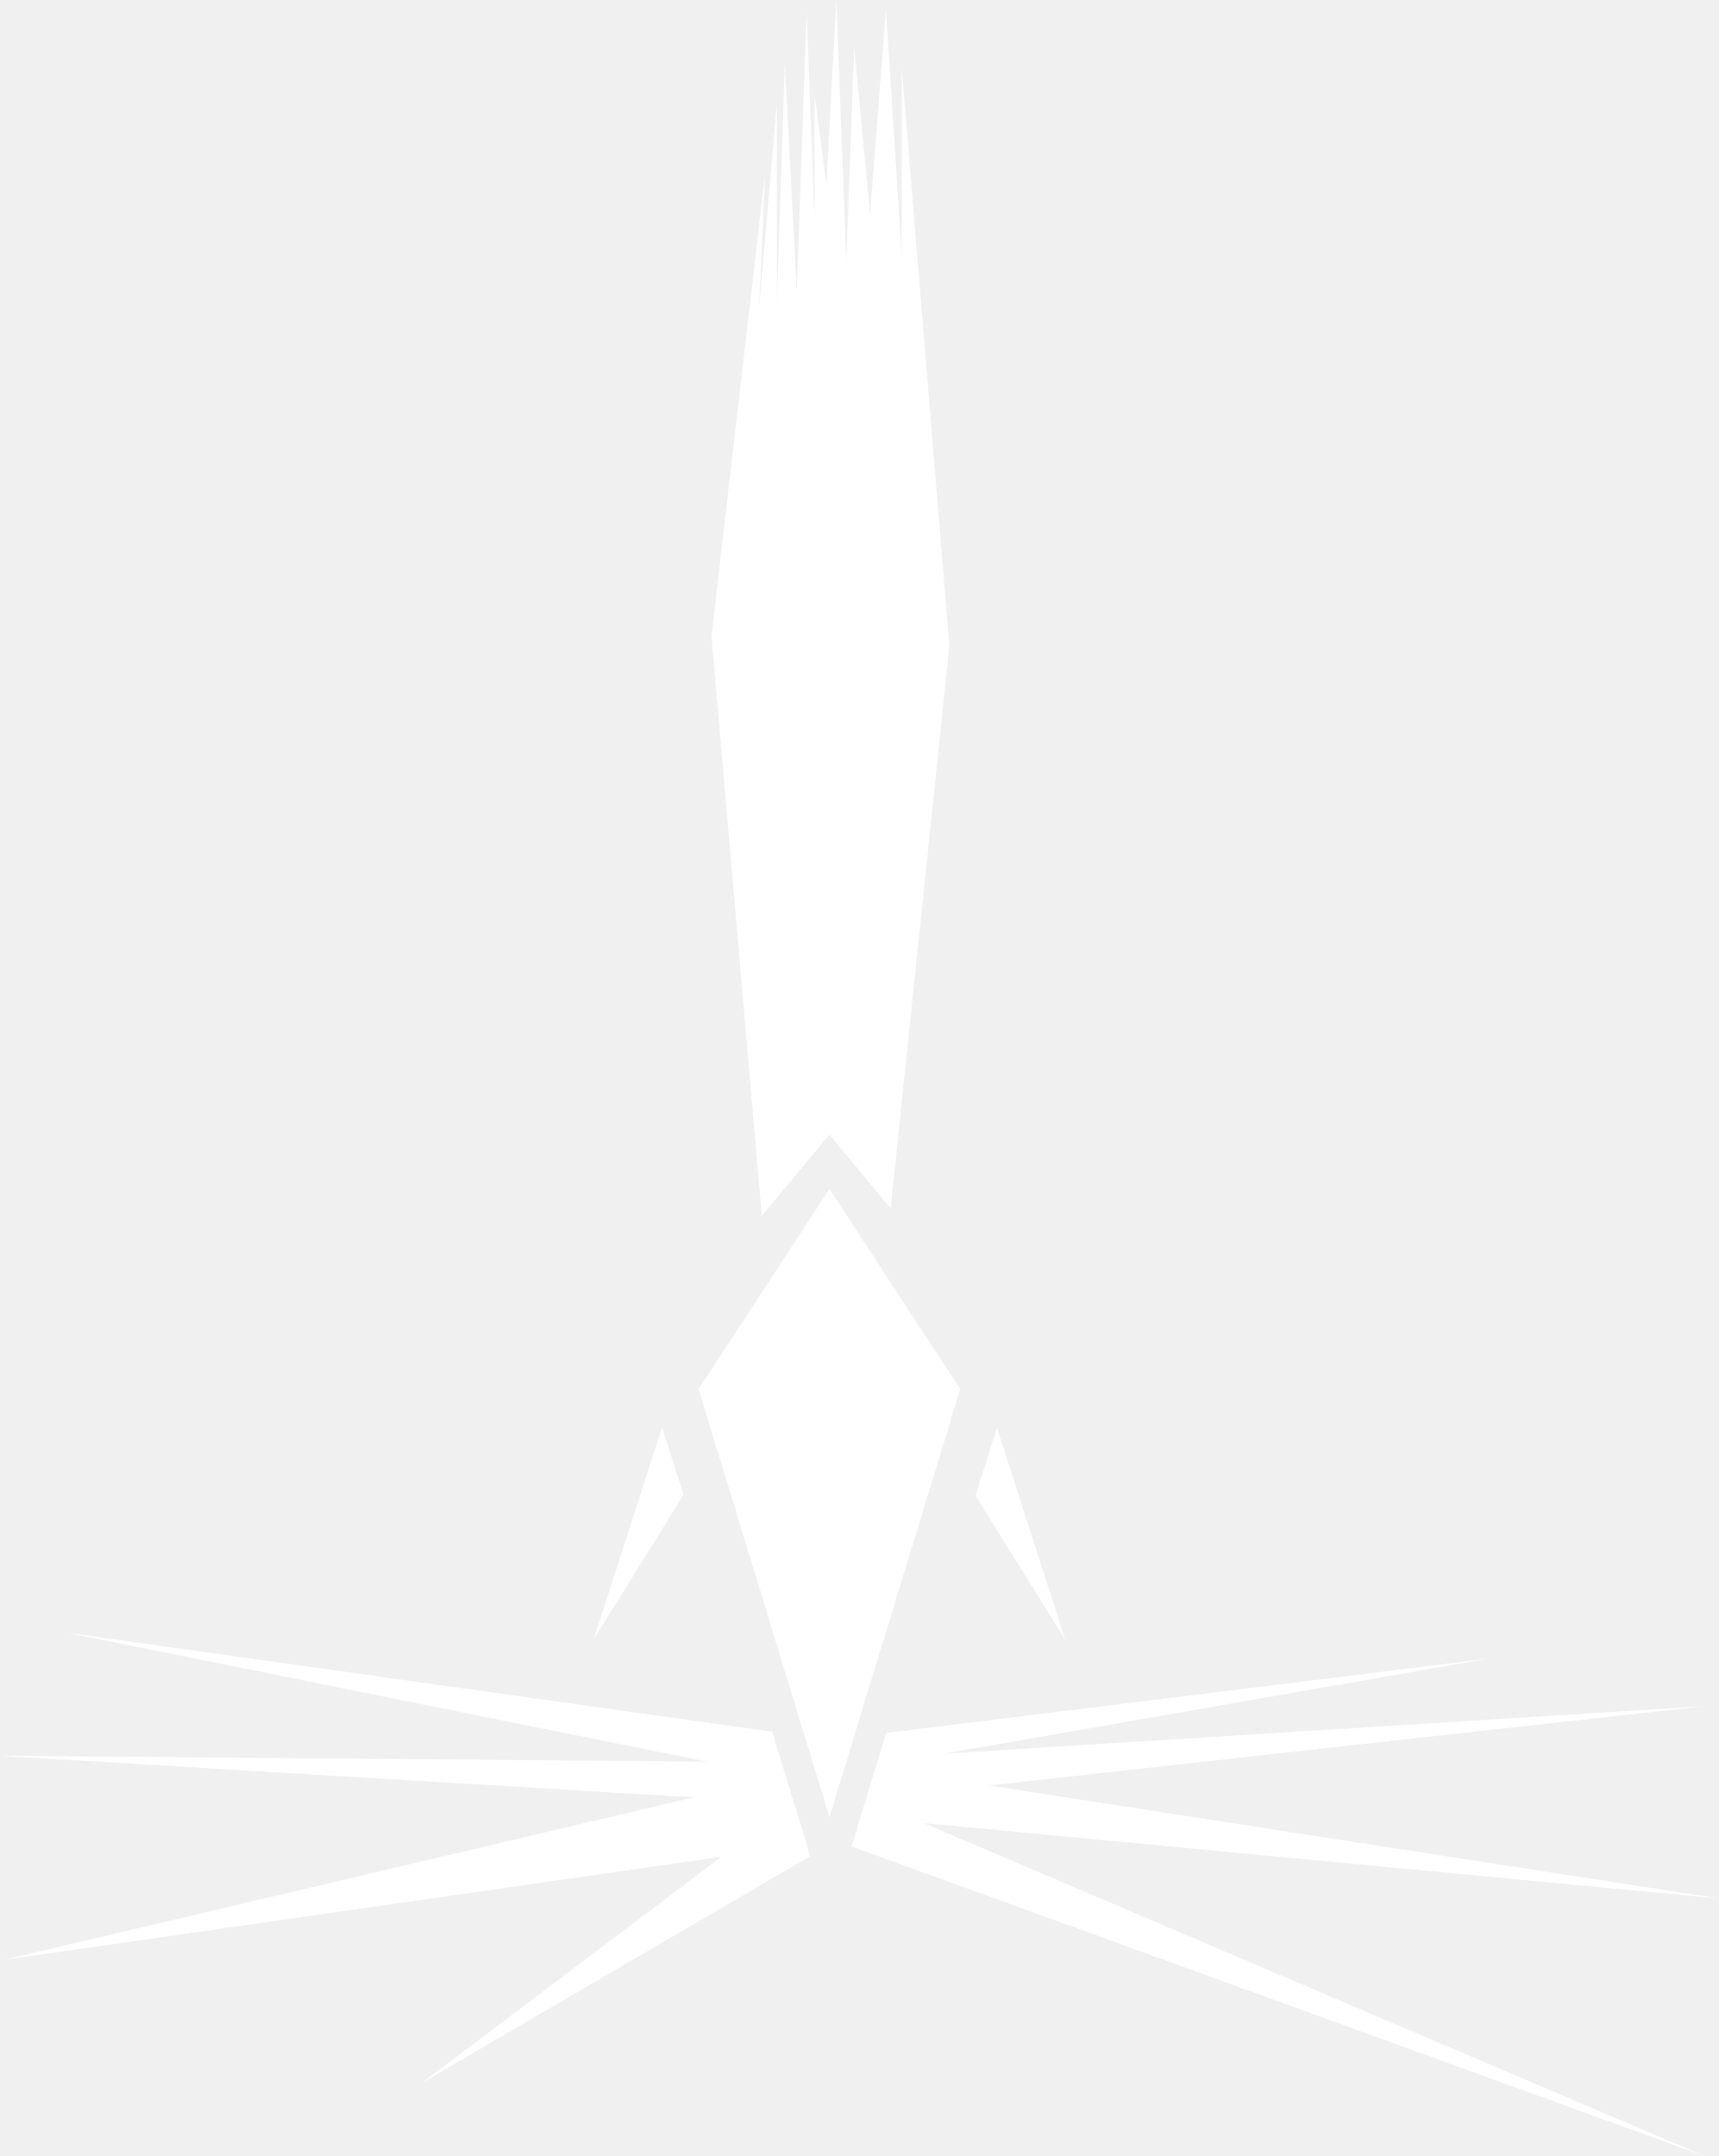
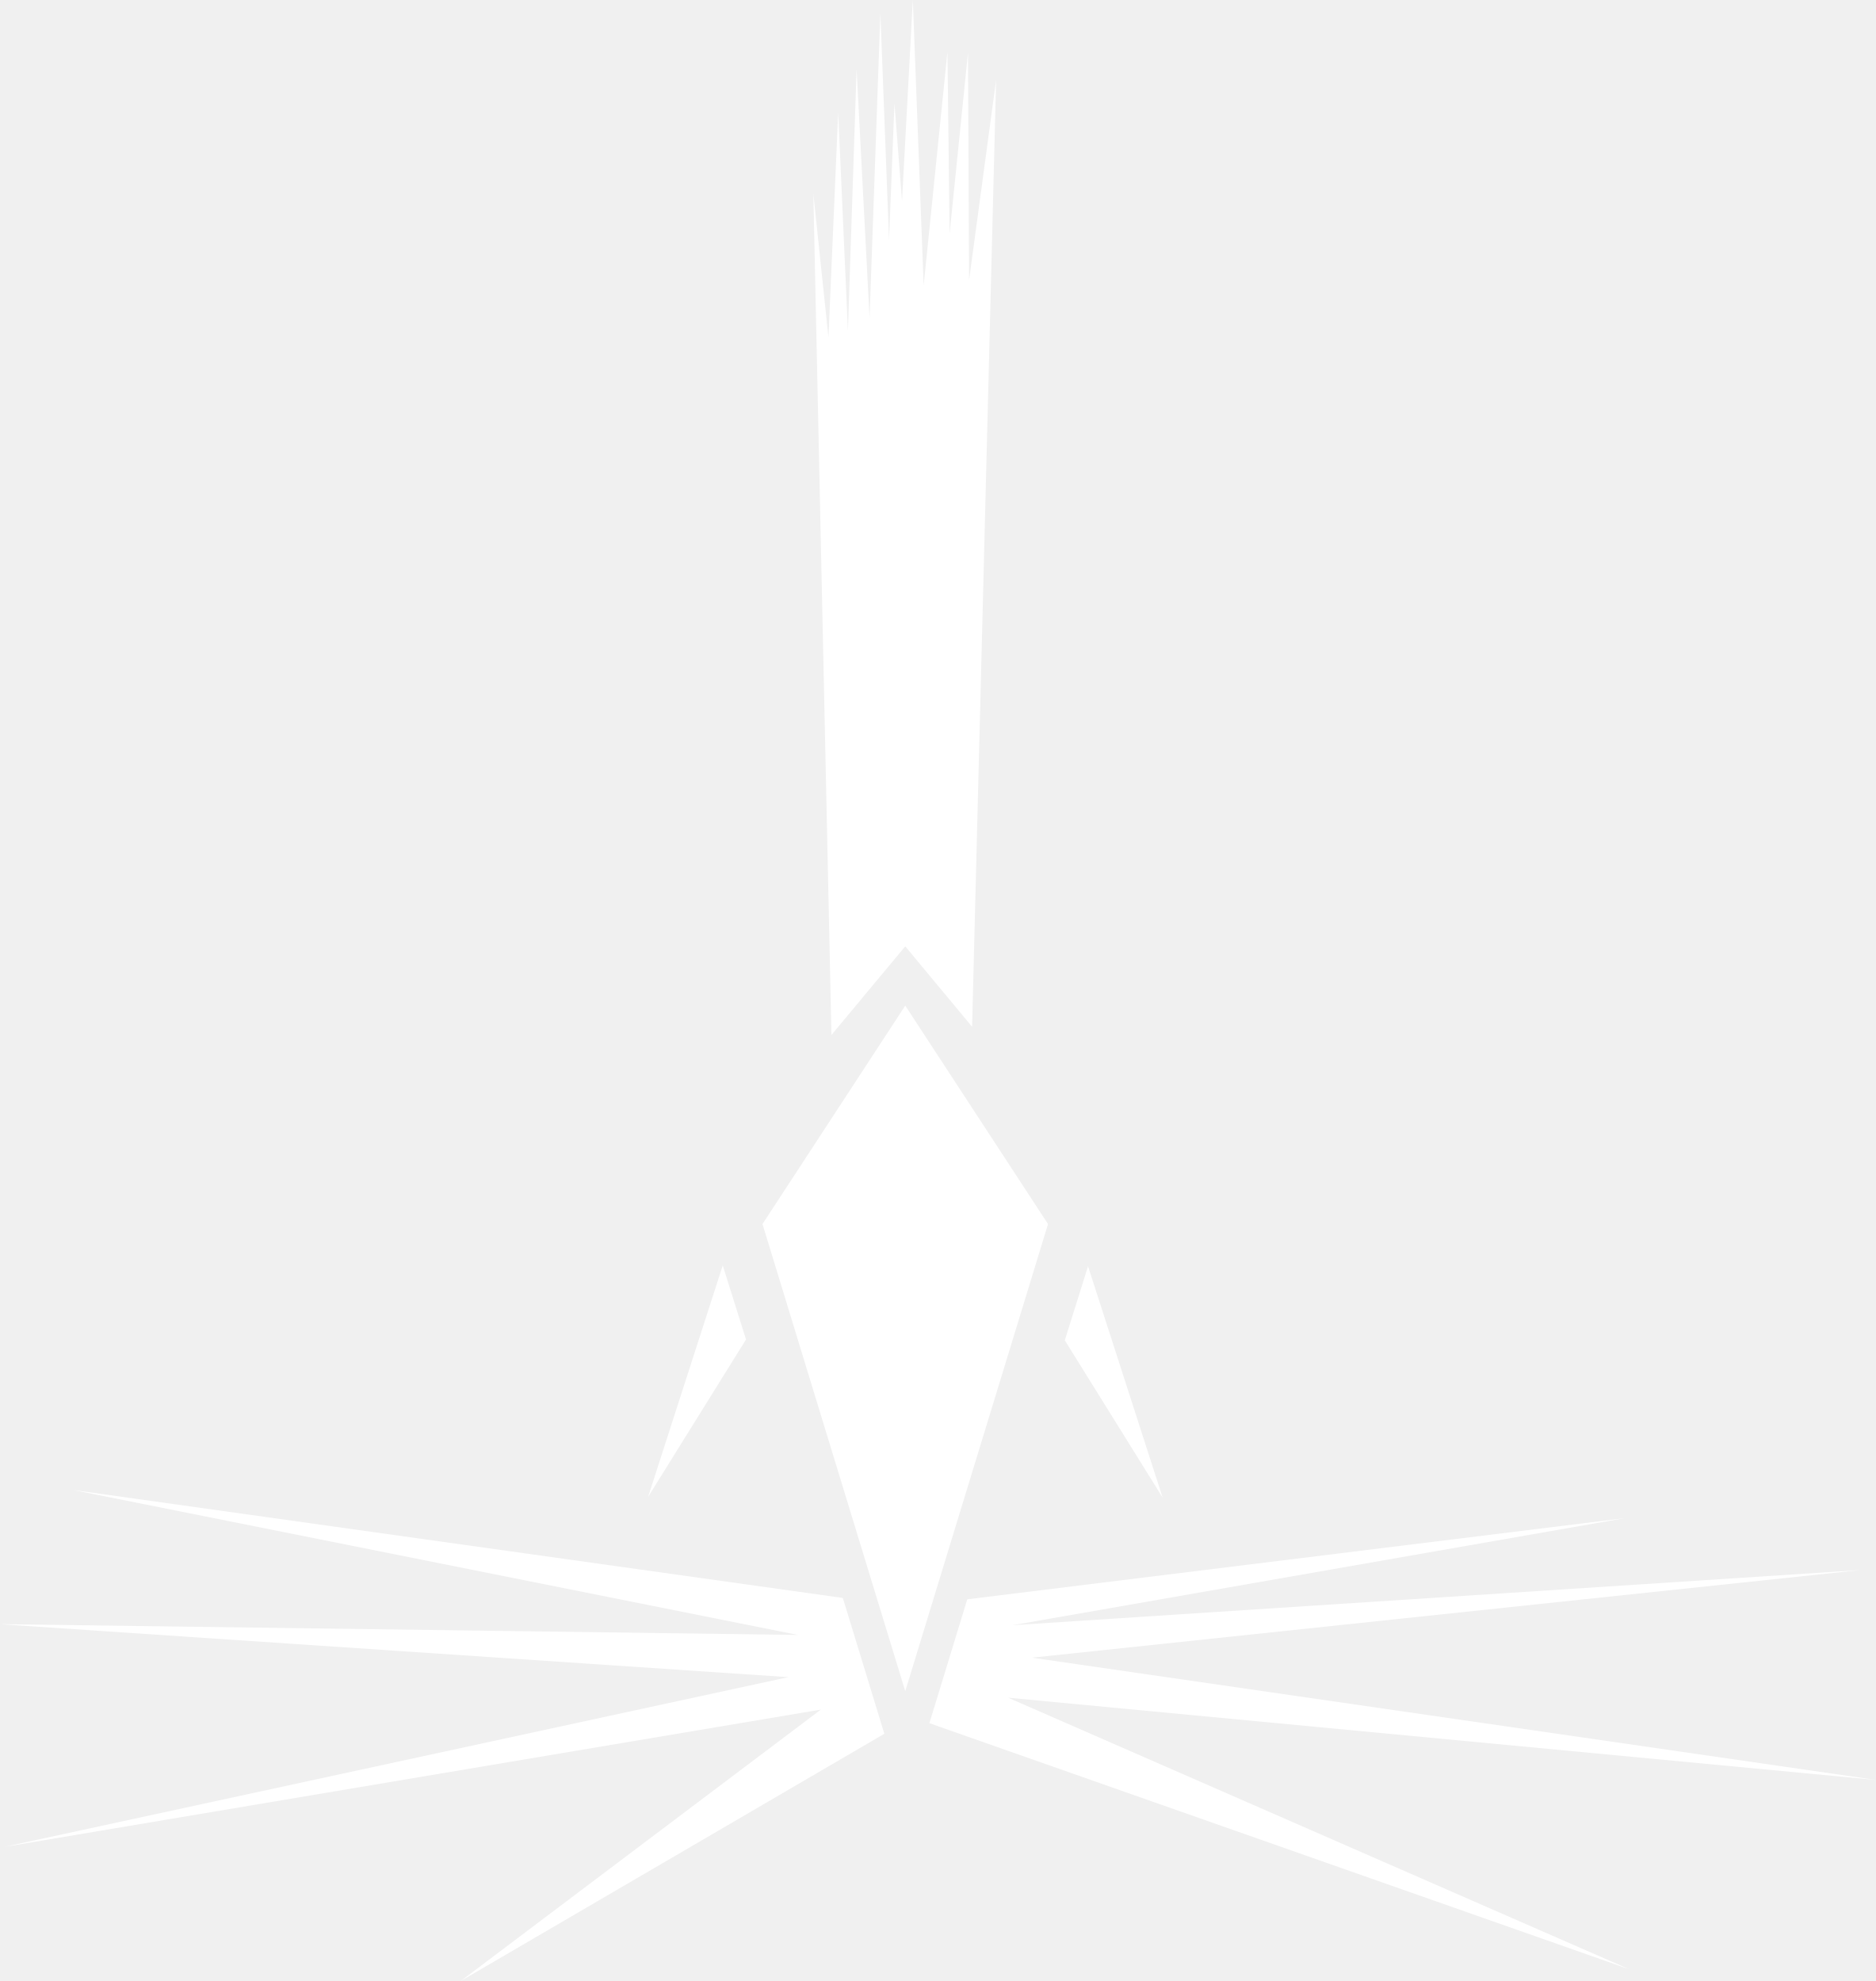
- <svg xmlns="http://www.w3.org/2000/svg" id="Layer_1" data-name="Layer 1" viewBox="0 0 578 725.33">
+ <svg xmlns="http://www.w3.org/2000/svg" id="Layer_1" data-name="Layer 1" viewBox="0 0 578 610.67">
  <defs>
    <style>.cls-1{fill:#fff;}</style>
  </defs>
-   <polygon class="cls-1" points="279 381.72 299.6 406.52 319.33 217.33 303.33 22.67 303.33 86 298 3.33 292.67 72 287.33 16 284.67 88 281.33 0 278 62 274 32 274 74 271.33 4 268 98 264 21.33 261.33 102 261.33 34.67 255.33 104 257.33 58.67 239.33 214 256.25 409.04 279 381.72" />
-   <polygon class="cls-1" points="578 638.67 332.67 600.67 573.33 574 317.33 590 500.67 558 298.11 583.01 288.56 614.26 286.44 621.19 573.33 725.33 310.67 613.33 578 638.67" />
-   <polygon class="cls-1" points="272.55 624.46 269.44 614.26 259.76 582.59 22.67 549.33 238 592.67 0 590.67 233.33 604.67 1.33 659.33 242.67 624.67 142 700.67 272.55 624.46" />
-   <polygon class="cls-1" points="335.33 480.33 358.33 551.67 328.17 503.17 335.33 480.33" />
-   <polygon class="cls-1" points="222.75 480.08 199.75 551.42 229.92 502.92 222.75 480.08" />
-   <polygon class="cls-1" points="279 611.33 323 467.33 279 400 235 467.33 279 611.33" />
+   <polygon class="cls-1" points="307 24.67 298.67 86.33 298.33 16.33 292.67 72 292 16 284.67 88 281.33 0 278 62 275.67 31.83 274 74 271.33 4 268 98 264 21.33 261.33 102 258.33 34.67 255.33 104 250.67 59.67 256.25 319.04 279 291.72 299.6 316.52 307 24.67" />
+   <polygon class="cls-1" points="578 548.67 318 511 573.33 484 312 501 500.67 468 298.11 493.01 288.56 524.26 286.44 531.19 502 607 310.67 523.33 578 548.67" />
+   <polygon class="cls-1" points="272.55 534.46 269.44 524.26 259.76 492.59 22.67 459.33 246 504 0 500.67 243 517 1.33 569.33 253 527 142 610.67 272.55 534.46" />
+   <polygon class="cls-1" points="335.33 390.33 358.33 461.67 328.17 413.17 335.33 390.33" />
+   <polygon class="cls-1" points="222.75 390.08 199.75 461.42 229.92 412.92 222.75 390.08" />
+   <polygon class="cls-1" points="279 521.33 323 377.33 279 310 235 377.33 279 521.33" />
</svg>
